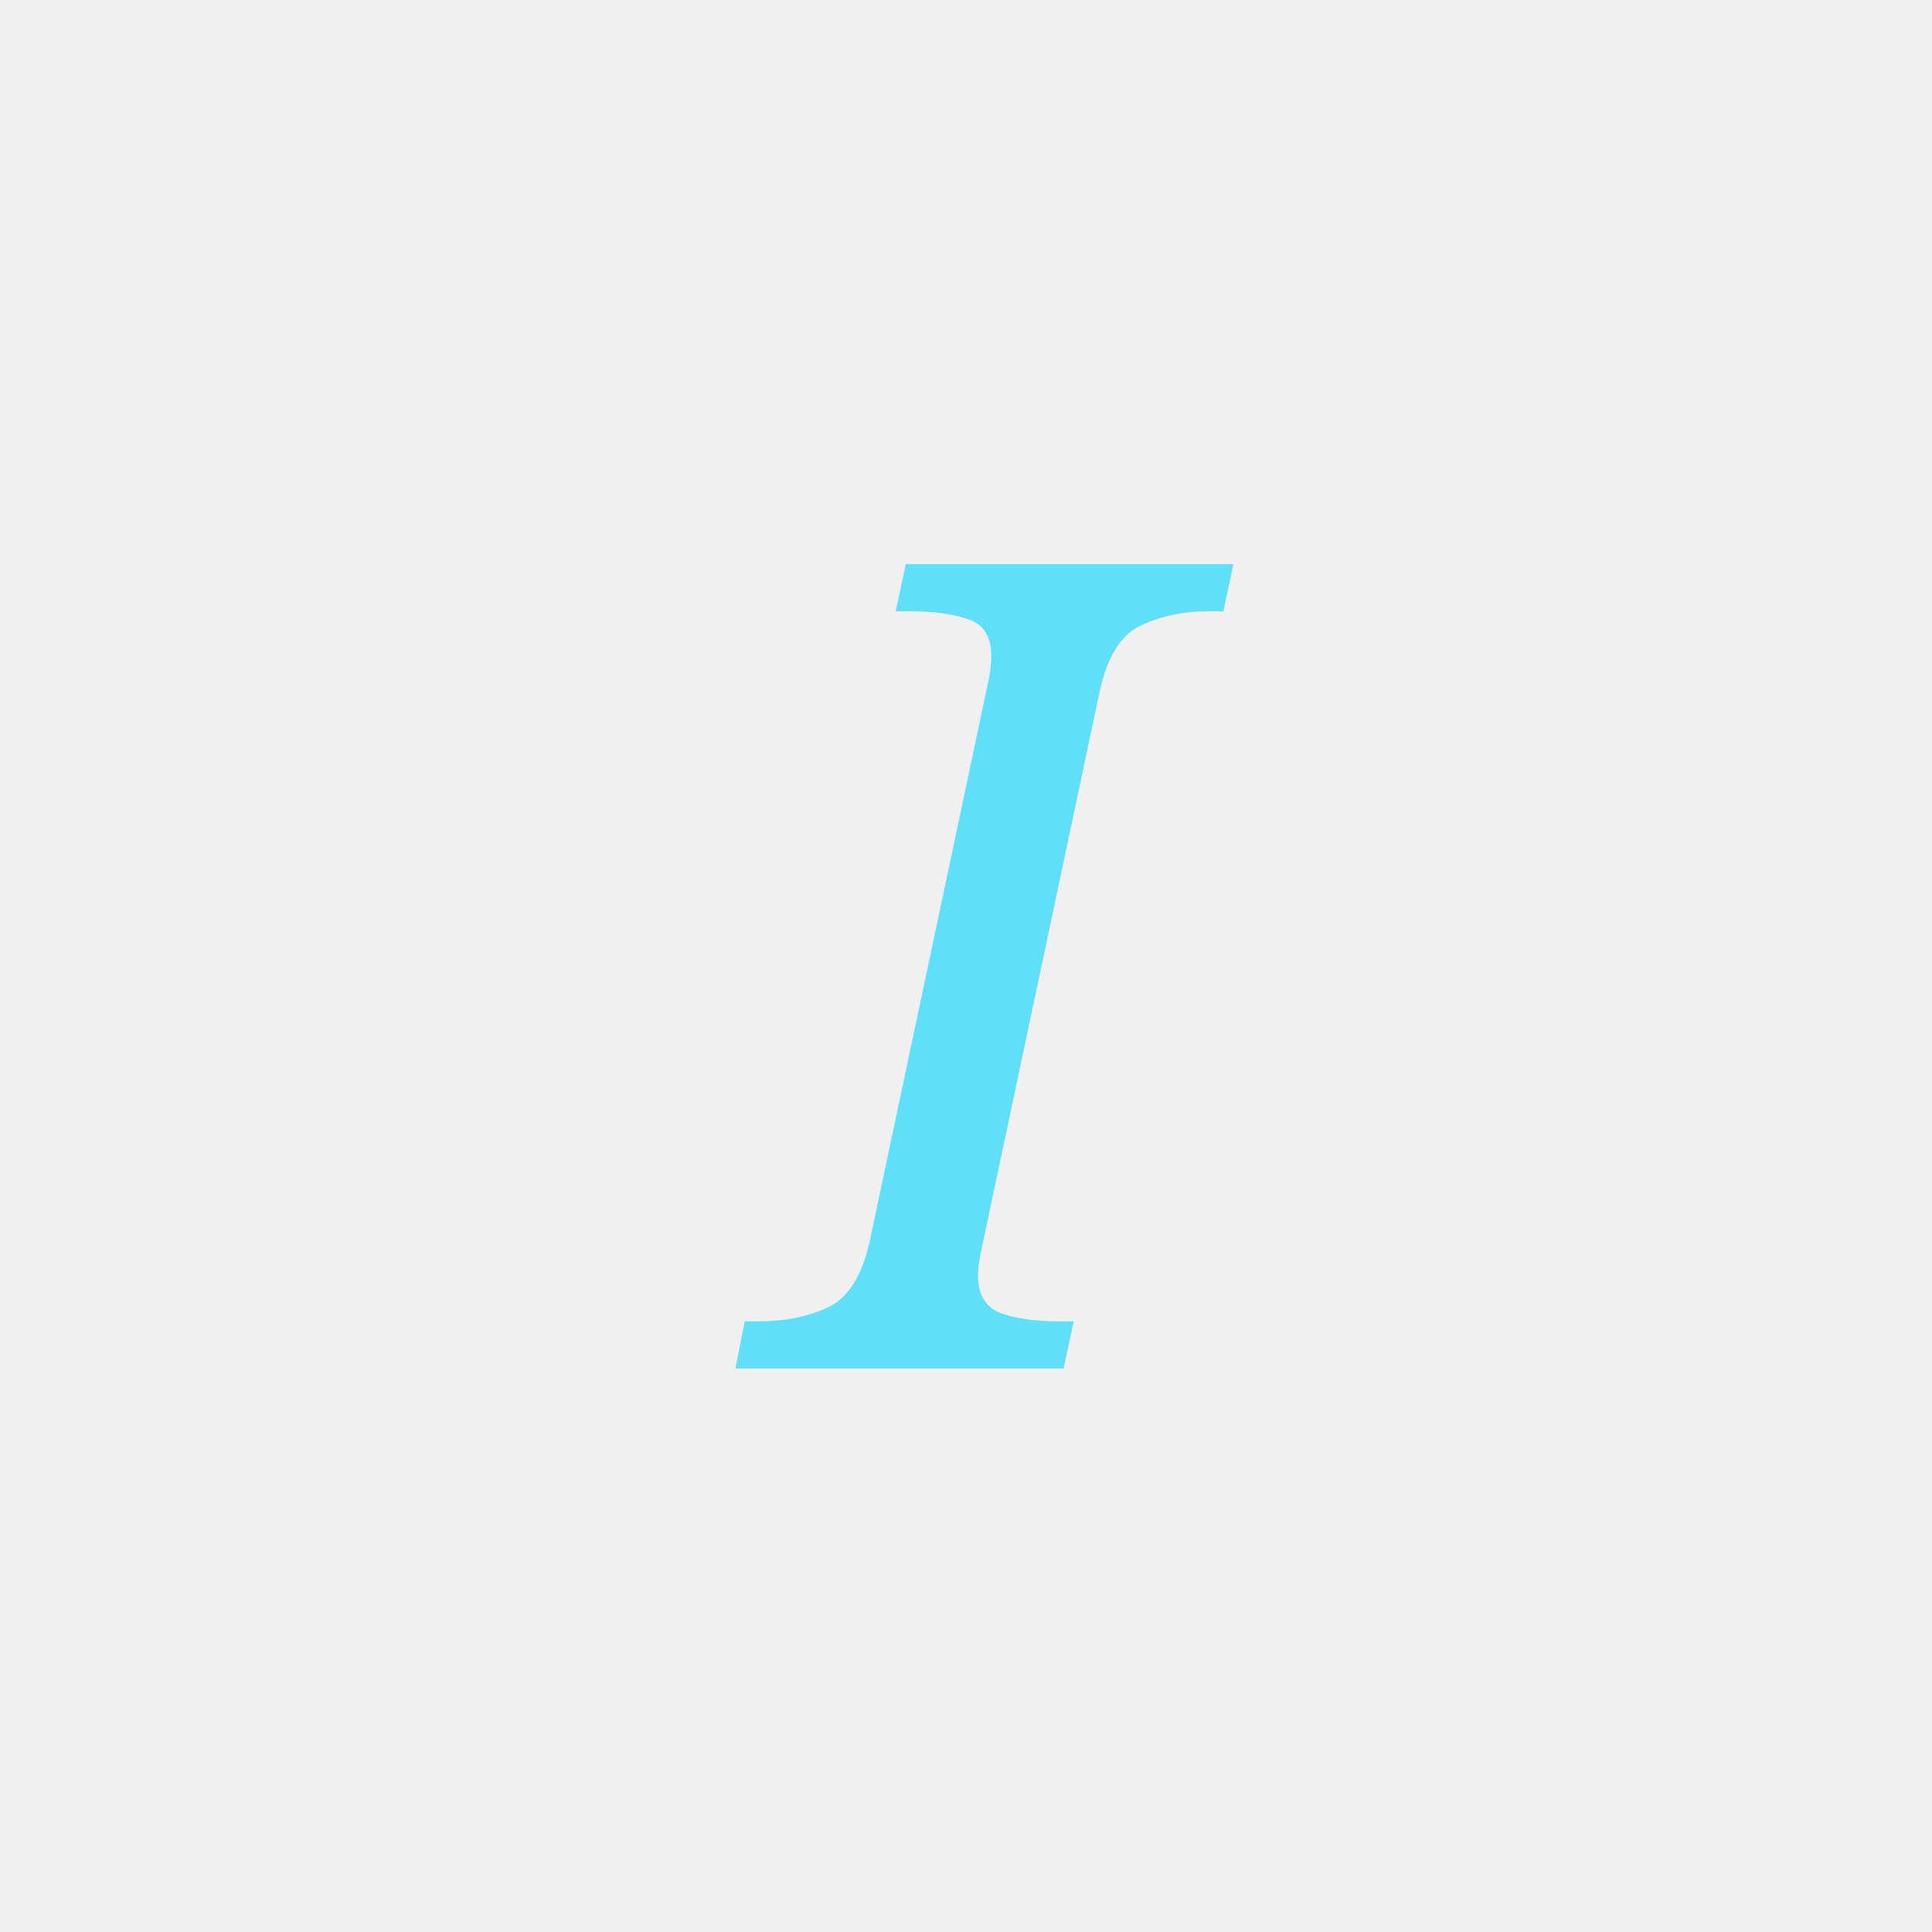
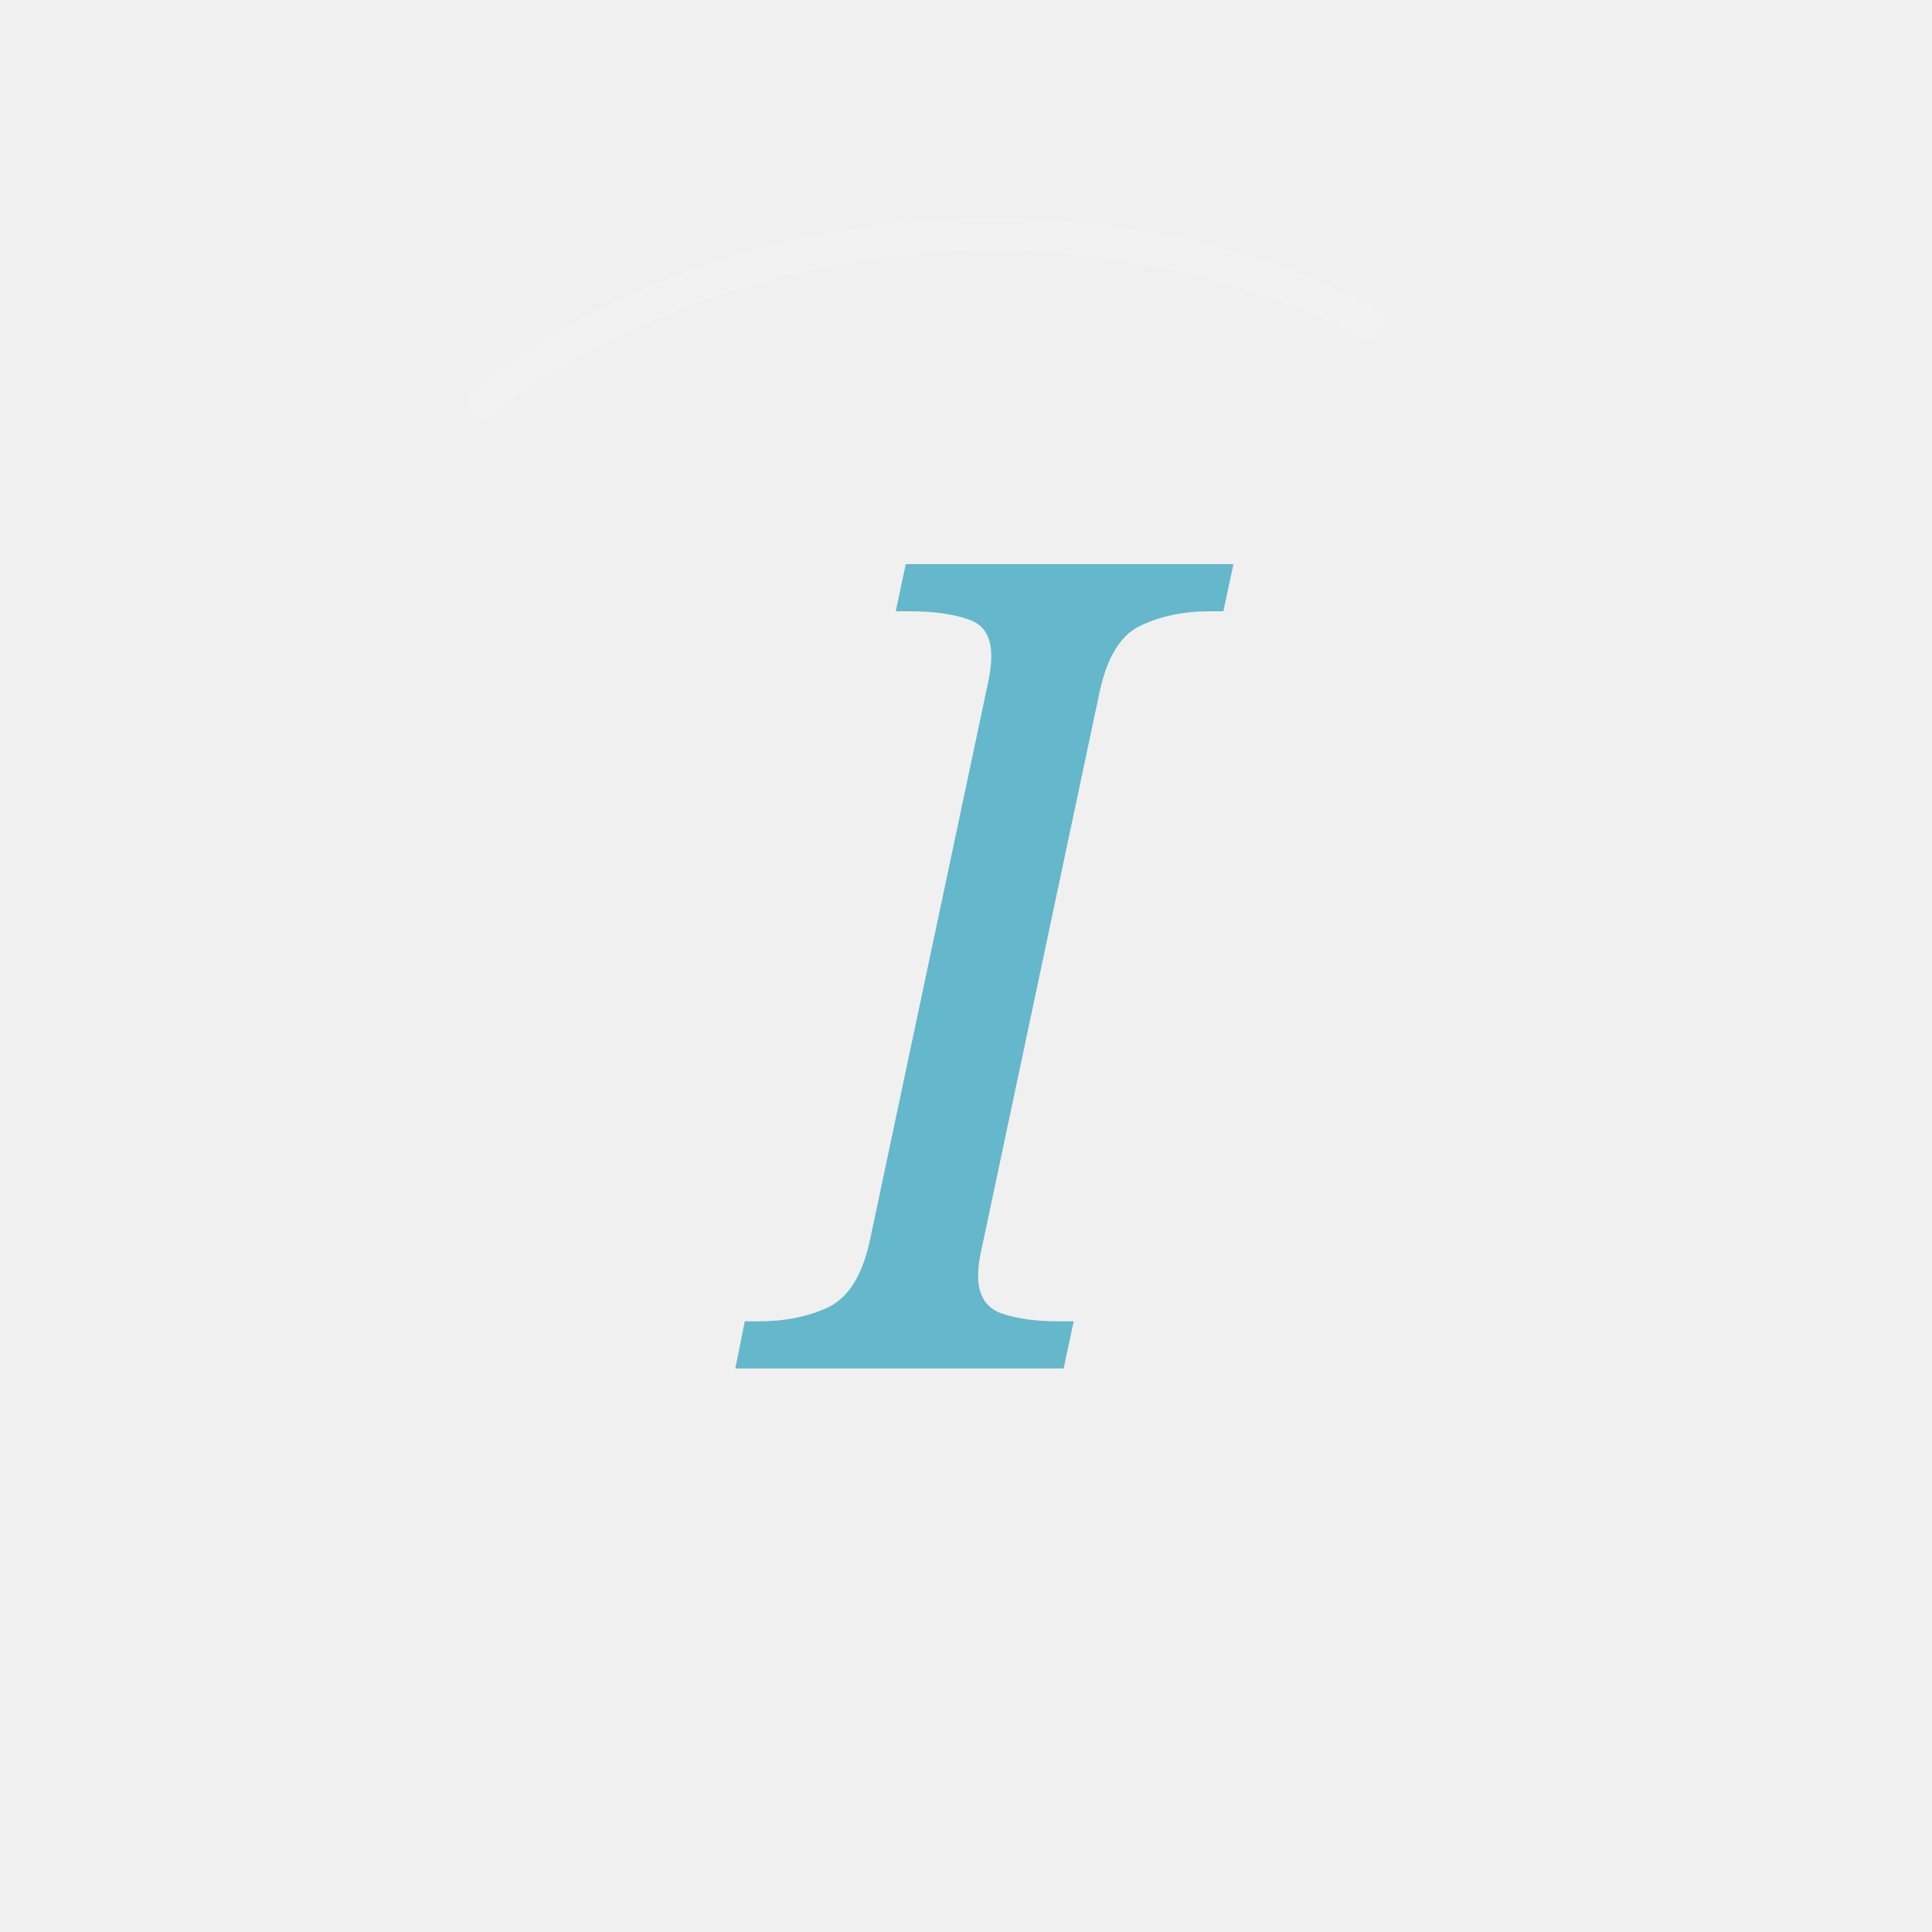
<svg xmlns="http://www.w3.org/2000/svg" viewBox="0 0 48 48" fill="none" stroke-linecap="round" stroke-linejoin="round">
  <defs>
    <linearGradient id="ti" x1="0%" y1="0%" x2="100%" y2="100%">
-       <stop offset="0%" stop-color="#00d4ff" />
-       <stop offset="100%" stop-color="#7ee8fa" />
+       <stop offset="0%" stop-color="#0891b2" />
+       <stop offset="100%" stop-color="#0e7490" />
    </linearGradient>
+     <filter id="s3d_italic">
+       <feDropShadow dx="1.5" dy="2.5" stdDeviation="2" flood-opacity=".3" />
+     </filter>
  </defs>
-   <text x="24" y="34" text-anchor="middle" font-size="28" fill="#00d4ff" font-weight="400" opacity=".6" font-family="serif" font-style="italic">I</text>
+   <text x="24" y="34" text-anchor="middle" font-size="28" fill="#0891b2" font-weight="400" opacity=".6" font-family="serif" font-style="italic">I</text>
+   <path d="M12 10c5-4 14-6 22-2" stroke="white" stroke-width="0.8" opacity=".15" fill="none" />
</svg>
